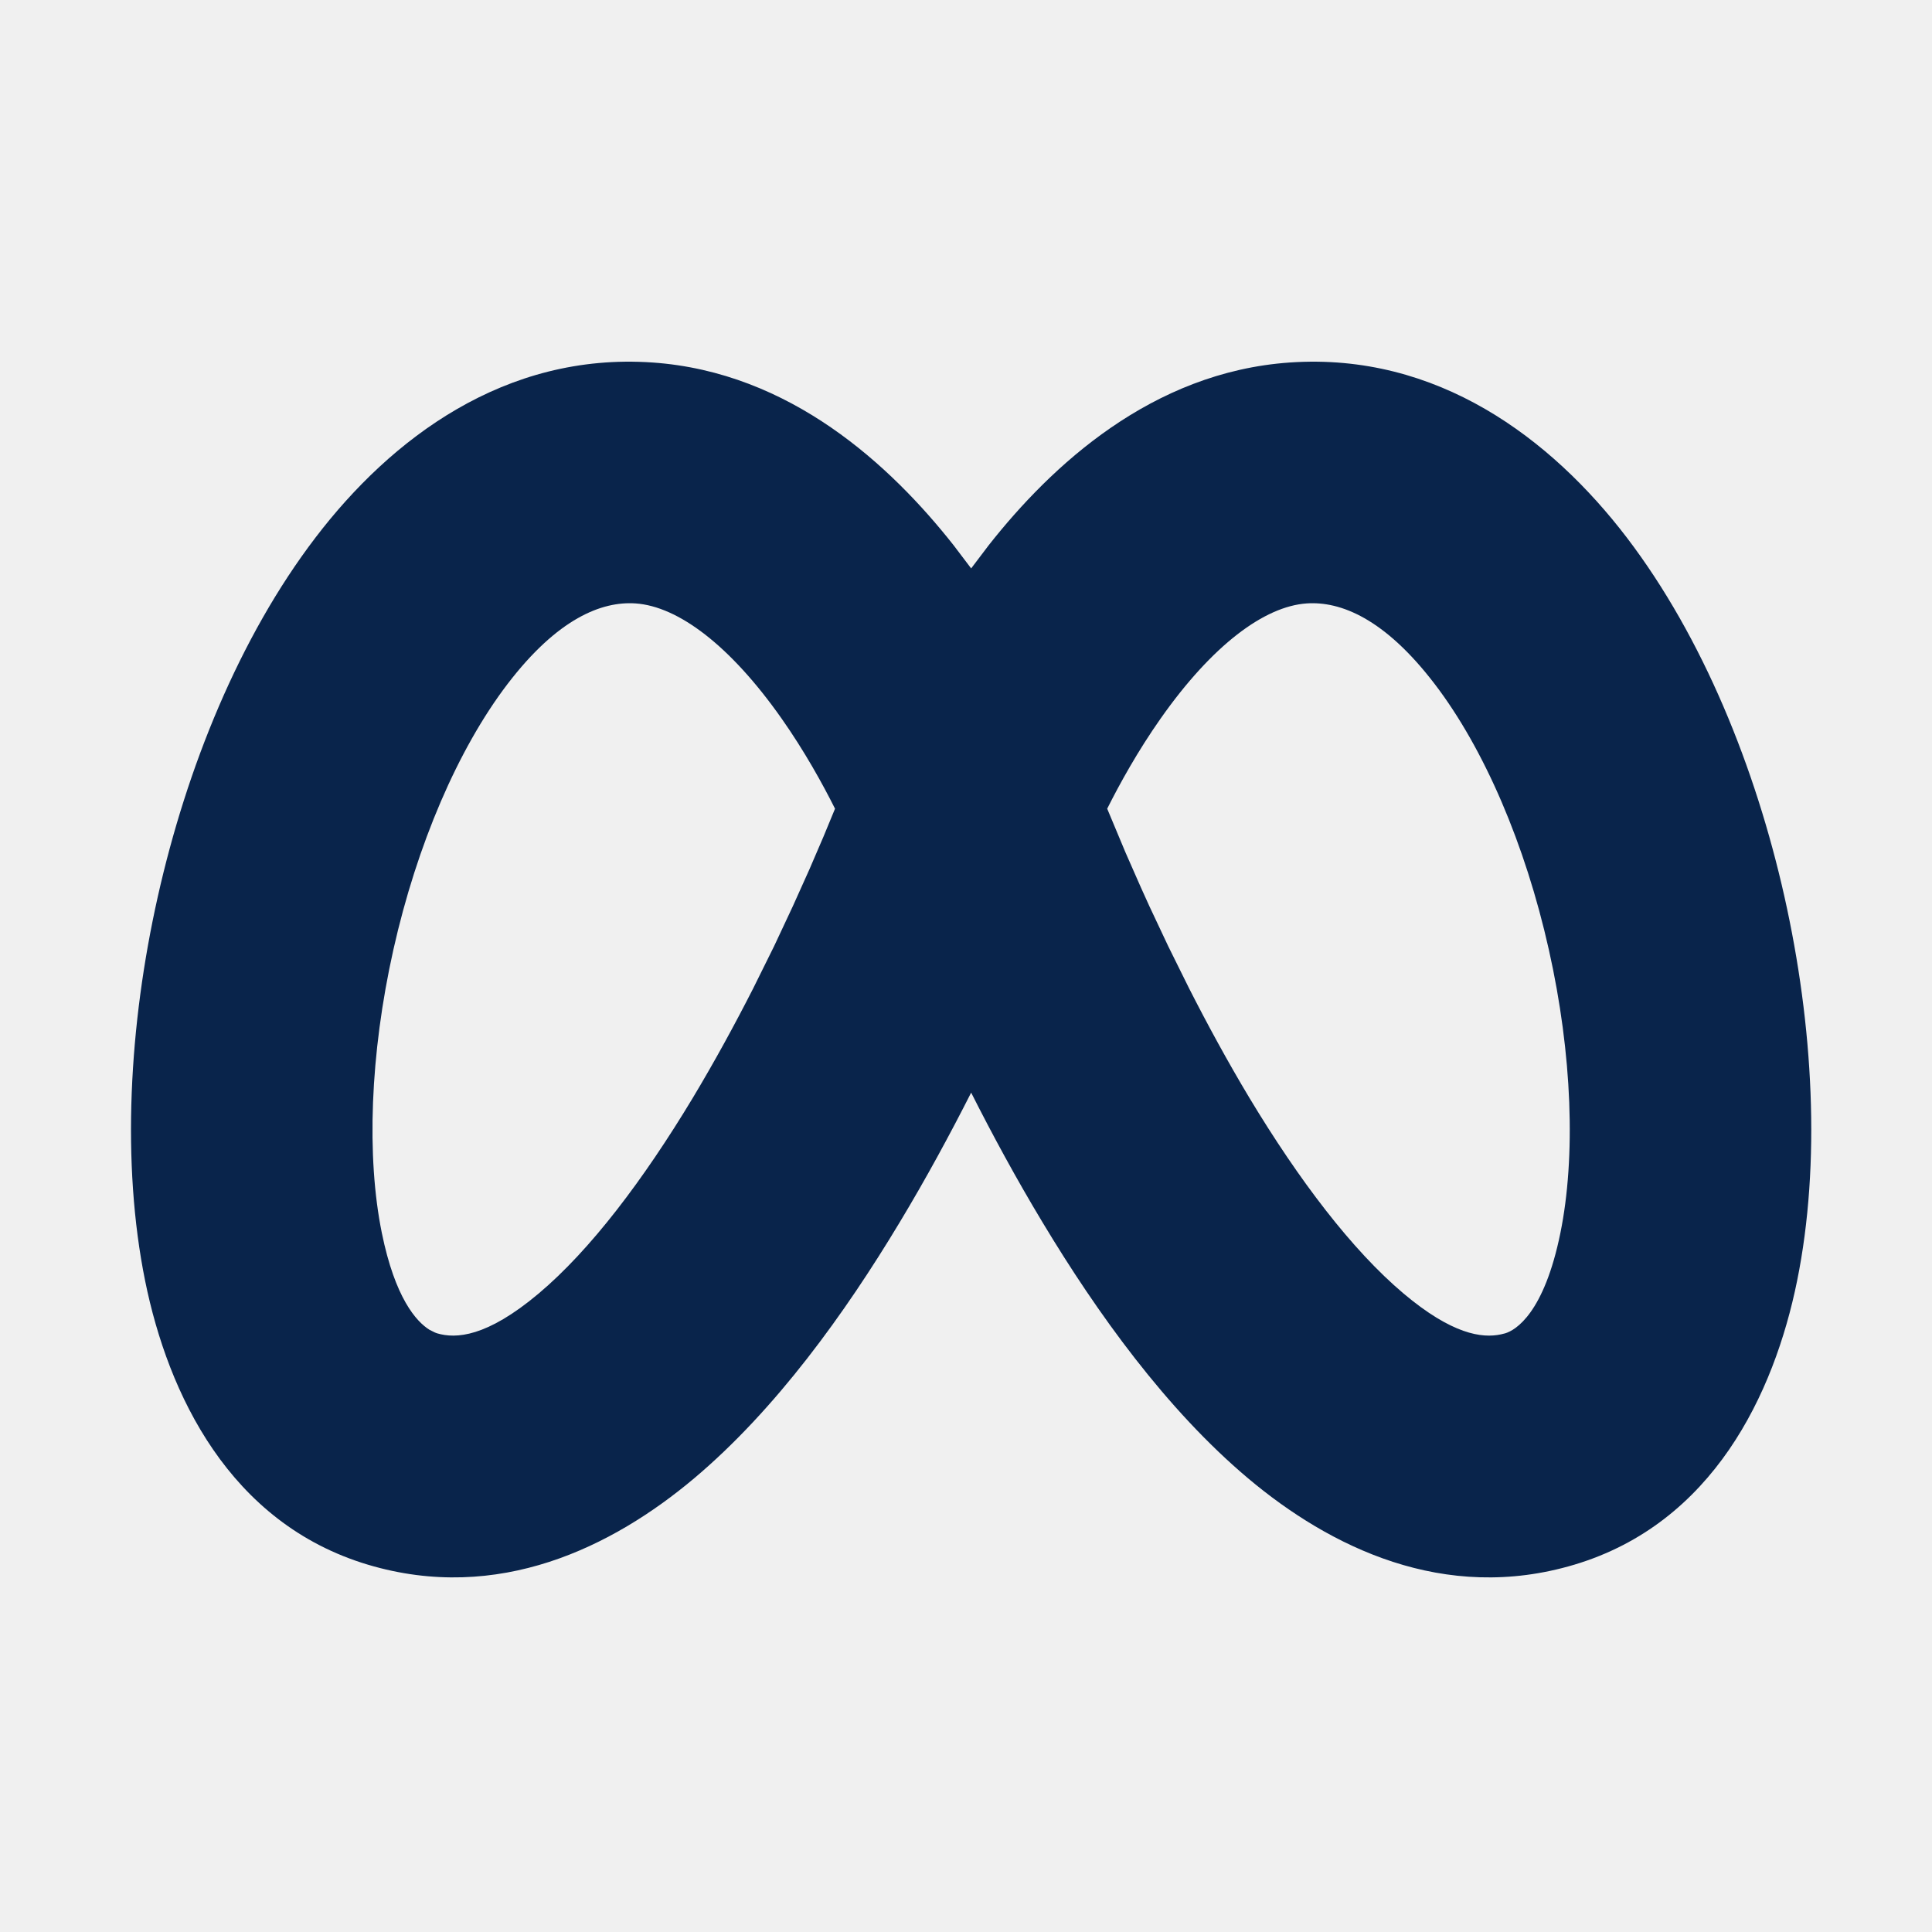
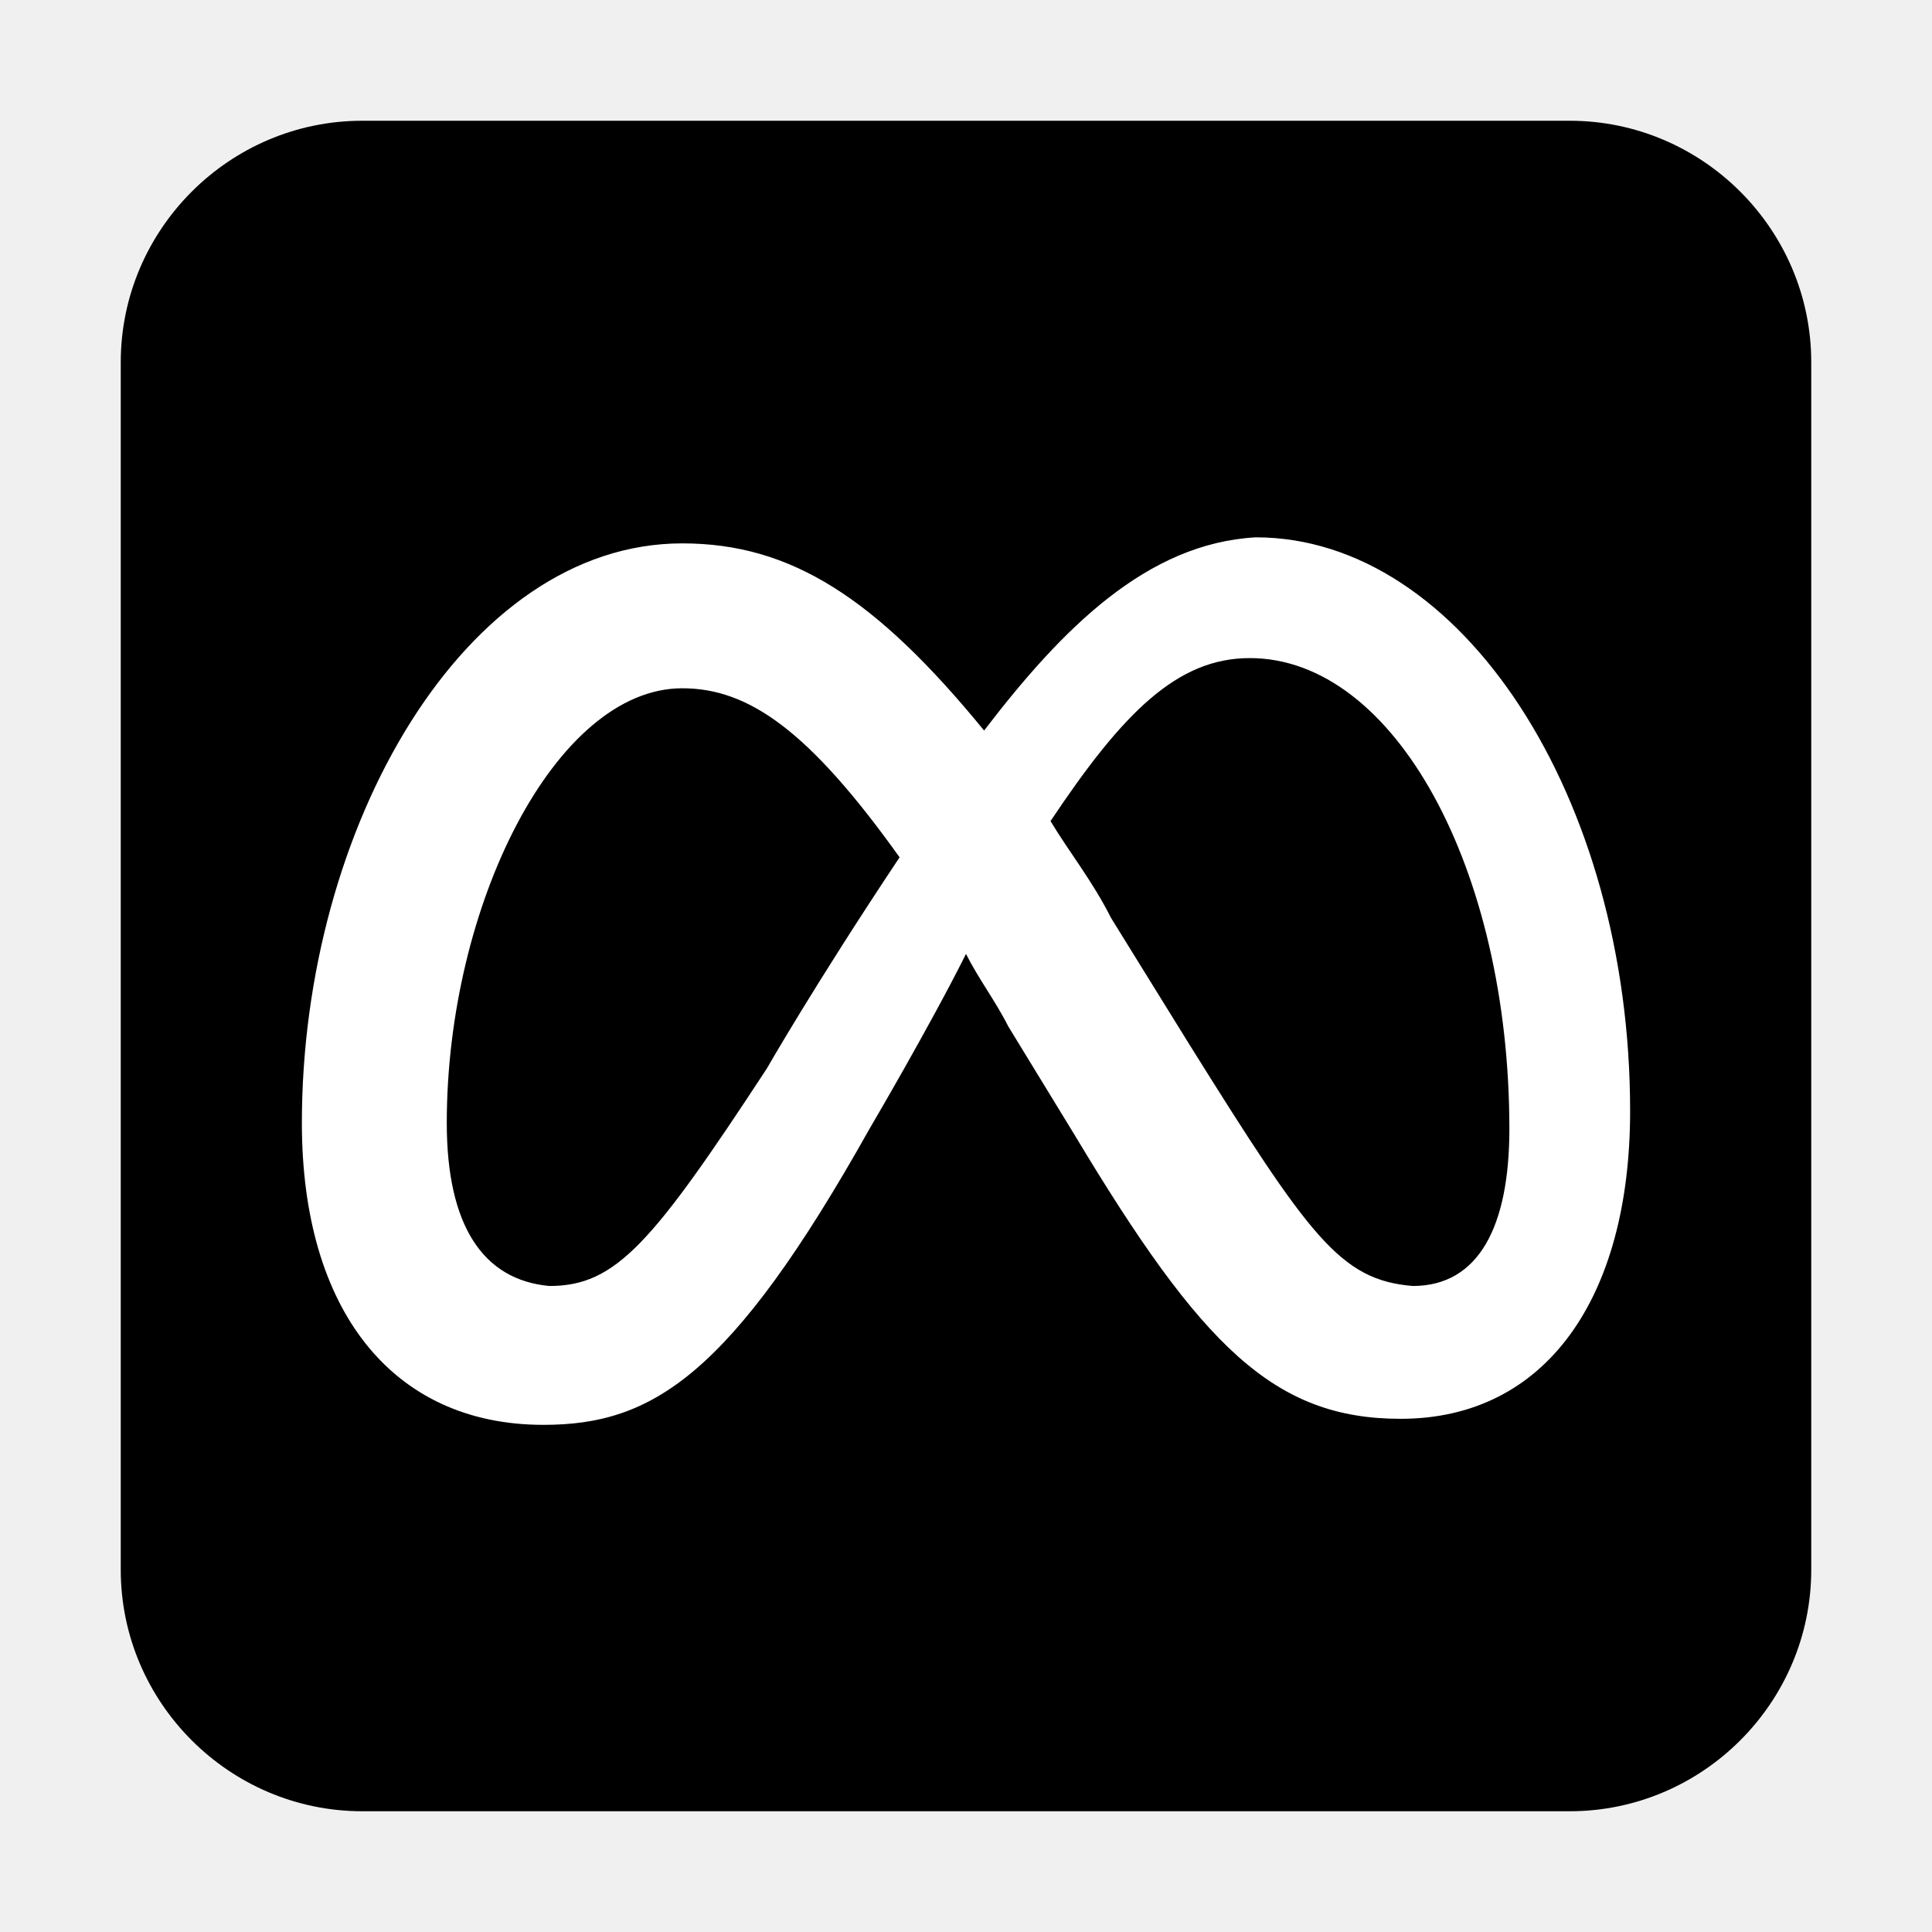
- <svg xmlns="http://www.w3.org/2000/svg" width="800px" height="800px" viewBox="0 0 24 24" version="1.1">
-   <g id="页面-1" stroke="none" stroke-width="1" fill="none" fill-rule="evenodd">
-     <g id="Brand" transform="translate(-480, -48)">
-       <g id="meta_fill" transform="translate(480, 48)">
-         <path d="M24,0 L24,24 L0,24 L0,0 L24,0 Z M12.593,23.258 L12.582,23.26 L12.511,23.295 L12.492,23.299 L12.492,23.299 L12.477,23.295 L12.406,23.26 C12.396,23.256 12.387,23.259 12.382,23.265 L12.378,23.276 L12.361,23.703 L12.366,23.723 L12.377,23.736 L12.48,23.81 L12.495,23.814 L12.495,23.814 L12.507,23.81 L12.611,23.736 L12.623,23.72 L12.623,23.72 L12.627,23.703 L12.61,23.276 C12.608,23.266 12.601,23.259 12.593,23.258 L12.593,23.258 Z M12.858,23.145 L12.845,23.147 L12.66,23.24 L12.65,23.25 L12.65,23.25 L12.647,23.261 L12.665,23.691 L12.67,23.703 L12.67,23.703 L12.678,23.71 L12.879,23.803 C12.891,23.807 12.902,23.803 12.908,23.795 L12.912,23.781 L12.878,23.167 C12.875,23.155 12.867,23.147 12.858,23.145 L12.858,23.145 Z M12.143,23.147 C12.133,23.142 12.122,23.145 12.116,23.153 L12.11,23.167 L12.076,23.781 C12.075,23.793 12.083,23.802 12.093,23.805 L12.108,23.803 L12.309,23.71 L12.319,23.702 L12.319,23.702 L12.323,23.691 L12.34,23.261 L12.337,23.249 L12.337,23.249 L12.328,23.24 L12.143,23.147 Z" id="MingCute" fill-rule="nonzero">
- 
- </path>
-         <path d="M16.023,4.503 C17.853,4.377 19.267,5.445 20.208,6.677 C21.156,7.92 21.809,9.543 22.167,11.139 C22.525,12.735 22.621,14.45 22.324,15.912 C22.039,17.316 21.279,18.922 19.557,19.437 C17.938,19.921 16.518,19.217 15.505,18.365 C14.489,17.51 13.629,16.312 12.953,15.188 C12.625,14.644 12.327,14.094 12.064,13.573 C11.8,14.094 11.502,14.644 11.174,15.188 C10.498,16.312 9.638,17.51 8.622,18.365 C7.609,19.217 6.19,19.921 4.57,19.437 C2.849,18.922 2.088,17.316 1.803,15.912 C1.507,14.45 1.602,12.735 1.96,11.139 C2.318,9.543 2.971,7.92 3.92,6.677 C4.86,5.445 6.274,4.377 8.104,4.503 C9.82,4.622 11.067,5.786 11.845,6.772 L12.064,7.061 L12.064,7.061 L12.283,6.772 C13.06,5.786 14.307,4.622 16.023,4.503 Z M7.896,7.496 C7.476,7.467 6.927,7.682 6.304,8.498 C5.69,9.303 5.18,10.491 4.887,11.796 C4.595,13.101 4.552,14.375 4.743,15.315 C4.908,16.127 5.172,16.417 5.335,16.519 L5.403,16.553 L5.403,16.553 L5.43,16.563 C5.662,16.632 6.044,16.613 6.691,16.069 C7.335,15.527 7.993,14.656 8.604,13.642 C8.876,13.189 9.129,12.725 9.356,12.279 L9.616,11.754 L9.616,11.754 L9.849,11.257 L9.849,11.257 L10.055,10.799 L10.055,10.799 L10.23,10.392 L10.23,10.392 L10.373,10.046 L10.373,10.046 C10.216,9.733 9.992,9.328 9.71,8.927 C9.066,8.011 8.421,7.533 7.896,7.496 Z M16.231,7.496 C15.707,7.533 15.061,8.011 14.417,8.927 C14.135,9.328 13.911,9.733 13.754,10.046 L13.981,10.589 L13.981,10.589 L14.172,11.023 C14.206,11.099 14.241,11.177 14.278,11.257 L14.512,11.754 L14.512,11.754 L14.772,12.279 C14.999,12.725 15.251,13.189 15.523,13.642 C16.134,14.656 16.793,15.527 17.436,16.069 C18.037,16.575 18.409,16.627 18.645,16.576 L18.698,16.563 C18.828,16.524 19.181,16.314 19.384,15.315 C19.575,14.375 19.533,13.101 19.24,11.796 C18.948,10.491 18.438,9.303 17.823,8.498 C17.2,7.682 16.651,7.467 16.231,7.496 Z" id="形状" fill="#09244B">
- 
- </path>
-       </g>
-     </g>
-   </g>
+ <svg xmlns="http://www.w3.org/2000/svg" width="800px" height="800px" viewBox="0 0 32 32" id="Camada_1" version="1.1" xml:space="preserve">
+   <style type="text/css">
+ 	.st0{fill:#FFFFFF;}
+ </style>
+   <path d="M6,2h20c2.2,0,4,1.8,4,4v20c0,2.2-1.8,4-4,4H6c-2.2,0-4-1.8-4-4V6C2,3.8,3.8,2,6,2z" />
+   <path class="st0" d="M7.4,18.6c0-3.6,1.8-7.2,3.9-7.2c1.1,0,2.1,0.7,3.6,2.8c-1.4,2.1-2.2,3.5-2.2,3.5c-1.9,2.9-2.5,3.6-3.6,3.6  C8,21.2,7.4,20.3,7.4,18.6 M19.7,17.3l-1.3-2.1c-0.3-0.6-0.7-1.1-1-1.6c1.2-1.8,2.1-2.7,3.3-2.7c2.4,0,4.3,3.5,4.3,7.8  c0,1.6-0.5,2.6-1.6,2.6C22.2,21.2,21.7,20.5,19.7,17.3 M16.3,12.1c-1.8-2.2-3.2-3.1-5-3.1C7.7,9,5,13.7,5,18.6c0,3.1,1.5,5,4,5  c1.8,0,3.1-0.8,5.4-4.9c0,0,1-1.7,1.6-2.9c0.2,0.4,0.5,0.8,0.7,1.2l1.1,1.8c2.1,3.5,3.3,4.7,5.4,4.7c2.4,0,3.8-2,3.8-5.1  c0-5.2-2.8-9.5-6.2-9.5C19,9,17.6,10.4,16.3,12.1" />
</svg>
